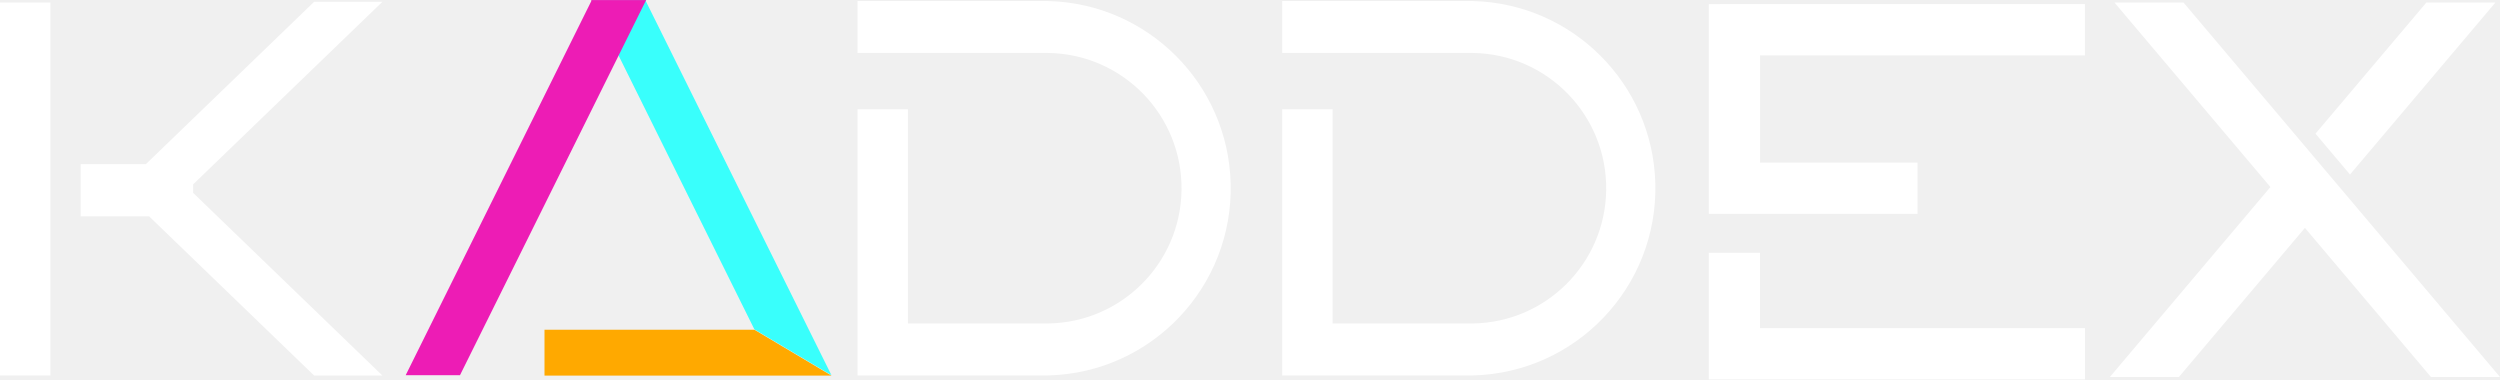
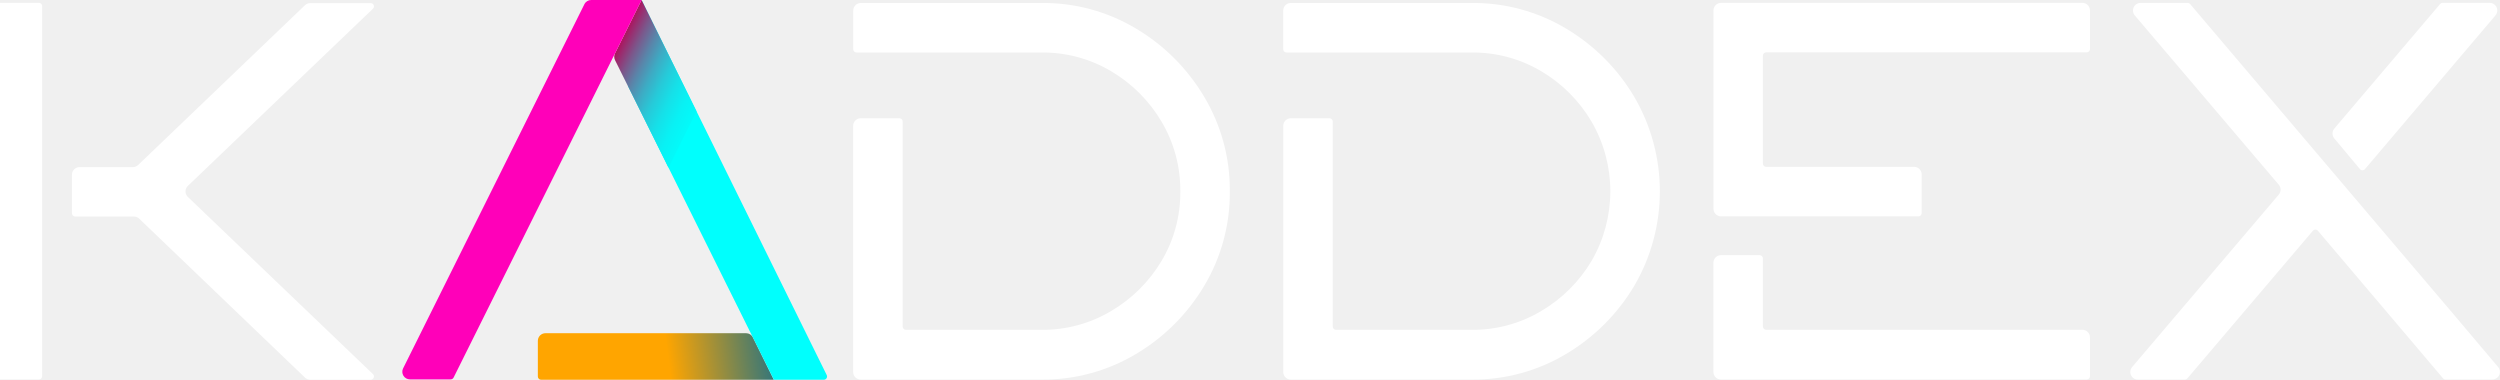
- <svg xmlns="http://www.w3.org/2000/svg" width="158.143" height="24" viewBox="0 0 158.143 24">
-   <g id="Top_Bar" data-name="Top Bar" transform="translate(106 -7)">
-     <g id="KADDEX-logo" transform="translate(-106 7)">
-       <g id="Group_427" data-name="Group 427">
-         <rect id="Rectangle_11" data-name="Rectangle 11" width="3.189" height="23.589" transform="translate(0 0.162)" fill="#fff" />
-         <path id="Path_898" data-name="Path 898" d="M-1324.854,1114.257h-4.319l-10.644,10.271h-4.125v3.3h4.328l10.441,10.074h4.318l-11.975-11.559v-.534Z" transform="translate(1349.045 -1114.145)" fill="#fff" />
-         <path id="Path_900" data-name="Path 900" d="M-1024.477,1113.951h-12.071v3.287h12.071a8.556,8.556,0,0,1,8.424,8.686,8.556,8.556,0,0,1-8.424,8.425h-8.882V1120.8h-3.189v16.837h12.071a11.845,11.845,0,0,0,11.532-12.149,11.845,11.845,0,0,0-11.532-11.534Z" transform="translate(1090.793 -1113.888)" fill="#fff" />
-         <path id="Path_901" data-name="Path 901" d="M-856.439,1113.951H-868.51v3.287h12.071a8.556,8.556,0,0,1,8.424,8.686,8.556,8.556,0,0,1-8.424,8.425h-8.882V1120.8h-3.189v16.837h12.071a11.845,11.845,0,0,0,11.532-12.149,11.844,11.844,0,0,0-11.532-11.534Z" transform="translate(949.618 -1113.888)" fill="#fff" />
-         <path id="Path_902" data-name="Path 902" d="M-698.956,1115.182h-.735v13.269h13.2v-3.244h-9.961v-6.782H-675.9v-3.244h-23.058Z" transform="translate(807.787 -1114.922)" fill="#fff" />
-         <path id="Path_903" data-name="Path 903" d="M-696.459,1213.57H-699.7v8.01H-675.9v-3.244h-20.558Z" transform="translate(807.792 -1197.58)" fill="#fff" />
-         <path id="Path_904" data-name="Path 904" d="M-536.354,1114.57h-4.367l9.863,11.669-10.157,12.018h4.367l7.973-9.434,7.973,9.434h4.367Z" transform="translate(674.478 -1114.408)" fill="#fff" />
-         <path id="Path_905" data-name="Path 905" d="M-448.261,1114.57h-4.367l-7.013,8.294,2.184,2.583Z" transform="translate(606.112 -1114.408)" fill="#fff" />
-         <path id="Path_899" data-name="Path 899" d="M-1147.135,1244h-13.281v2.9h18.155" transform="translate(1194.859 -1223.141)" fill="#ffa900" />
-         <path id="Path_899-2" data-name="Path 899" d="M-1141.834,1113.607l3.46-.049-.028.056,11.752,23.682-4.874-2.9-8.593-17.326Z" transform="translate(1179.247 -1113.558)" fill="#39fffc" />
-         <path id="Path_899-3" data-name="Path 899" d="M-1200.158,1113.636l.028-.056h-3.484l.024.049-11.751,23.682h3.435l10.033-20.217Z" transform="translate(1241.003 -1113.577)" fill="#ed1cb5" />
+ <svg xmlns="http://www.w3.org/2000/svg" width="158" height="24" viewBox="0 0 158 24">
+   <defs>
+     <linearGradient id="linear-gradient-kaddex-dark-mode" x1="0.551" y1="0.499" x2="1.089" y2="0.485" gradientUnits="objectBoundingBox">
+       <stop offset="0" stop-color="orange" />
+       <stop offset="1" stop-color="#076c95" />
+     </linearGradient>
+     <linearGradient id="linear-gradient-kaddex-dark-mode-2" x1="0.1" y1="-0.1" x2="1.087" y2="0.869" gradientUnits="objectBoundingBox">
+       <stop offset="0.138" stop-color="#bc0050" />
+       <stop offset="0.192" stop-color="#a02469" />
+       <stop offset="0.276" stop-color="#7b578b" />
+       <stop offset="0.364" stop-color="#5a84a9" />
+       <stop offset="0.454" stop-color="#3eaac3" />
+       <stop offset="0.548" stop-color="#27c9d8" />
+       <stop offset="0.645" stop-color="#16e0e8" />
+       <stop offset="0.748" stop-color="#09f1f4" />
+       <stop offset="0.86" stop-color="#02fbfa" />
+       <stop offset="1" stop-color="#00fffd" />
+     </linearGradient>
+   </defs>
+   <g id="Group-kaddex-dark-mode_73721" data-name="Group 73721" transform="translate(1517.993 -2306.461)">
+     <path id="Path-kaddex-dark-mode_66929" data-name="Path 66929" d="M-1517.993,2310h2.458a.206.206,0,0,1,.206.206v23.39a.206.206,0,0,1-.206.206h-2.458" transform="translate(0 -3.359)" fill="#fff" />
+     <path id="Path-kaddex-dark-mode_66930" data-name="Path 66930" d="M-1429.593,2320.656h3.369a.48.48,0,0,0,.332-.133l10.547-10.1a.481.481,0,0,1,.332-.133h3.822a.206.206,0,0,1,.142.354l-11.7,11.2a.48.48,0,0,0,0,.694l11.7,11.2a.206.206,0,0,1-.142.354h-3.822a.48.48,0,0,1-.332-.134l-10.48-10.046a.48.48,0,0,0-.332-.134h-3.71a.206.206,0,0,1-.206-.206v-2.439A.48.48,0,0,1-1429.593,2320.656Z" transform="translate(-83.373 -3.633)" fill="#fff" />
+     <path id="Path-kaddex-dark-mode_42610" data-name="Path 42610" d="M-463.647,2333.866h-11.417a.48.48,0,0,1-.48-.48V2317.83a.48.48,0,0,1,.48-.48h2.443a.206.206,0,0,1,.206.206v12.959a.206.206,0,0,0,.206.206h8.568a8.437,8.437,0,0,0,4.395-1.184,9.024,9.024,0,0,0,3.19-3.166,8.423,8.423,0,0,0,1.189-4.406,8.484,8.484,0,0,0-1.189-4.406,9.014,9.014,0,0,0-3.19-3.186,8.471,8.471,0,0,0-4.395-1.179h-11.692a.206.206,0,0,1-.206-.206v-2.444a.48.48,0,0,1,.48-.48h11.417a11.4,11.4,0,0,1,5.967,1.613,12.3,12.3,0,0,1,4.318,4.319,11.436,11.436,0,0,1,1.618,5.968,11.434,11.434,0,0,1-1.618,5.978,12.337,12.337,0,0,1-4.318,4.309A11.416,11.416,0,0,1-463.647,2333.866Z" transform="translate(-988.53 -3.415)" fill="#fff" />
+     <path id="Path-kaddex-dark-mode_42611" data-name="Path 42611" d="M61.919,2333.866H50.5a.48.48,0,0,1-.48-.48V2317.83a.48.48,0,0,1,.48-.48h2.443a.206.206,0,0,1,.206.206v12.959a.206.206,0,0,0,.206.206h8.568a8.437,8.437,0,0,0,4.395-1.184,9.031,9.031,0,0,0,3.185-3.166,8.757,8.757,0,0,0,0-8.812,9.007,9.007,0,0,0-3.185-3.186,8.471,8.471,0,0,0-4.395-1.179h-11.7a.206.206,0,0,1-.206-.206v-2.444a.48.48,0,0,1,.48-.48H61.919a11.4,11.4,0,0,1,5.967,1.613,12.3,12.3,0,0,1,4.318,4.319,11.834,11.834,0,0,1,0,11.946,12.336,12.336,0,0,1-4.318,4.309A11.426,11.426,0,0,1,61.919,2333.866Z" transform="translate(-1486.912 -3.415)" fill="#fff" />
+     <path id="Path-kaddex-dark-mode_42612" data-name="Path 42612" d="M576.066,2310h22.84a.48.48,0,0,1,.48.48v2.443a.206.206,0,0,1-.206.206h-20.26a.206.206,0,0,0-.206.206v6.823a.206.206,0,0,0,.206.206h9.349a.48.48,0,0,1,.48.48v2.444a.206.206,0,0,1-.206.206H576.071a.48.48,0,0,1-.48-.48l0-12.533A.48.48,0,0,1,576.066,2310Zm2.648,16.15v4.306a.206.206,0,0,0,.206.206h19.985a.48.48,0,0,1,.48.48v2.458a.206.206,0,0,1-.206.206H576.066a.48.48,0,0,1-.48-.48v-6.9a.48.48,0,0,1,.48-.48h2.443A.206.206,0,0,1,578.715,2326.153Z" transform="translate(-1985.292 -3.359)" fill="#fff" />
+     <path id="Path-kaddex-dark-mode_42613" data-name="Path 42613" d="M1088.458,2333.81h-2.975a.48.48,0,0,1-.366-.792l9.27-10.9a.48.48,0,0,0,0-.622l-9.1-10.7a.48.48,0,0,1,.366-.792h2.974a.206.206,0,0,1,.157.073l13.53,15.938q2.726,3.194,5.934,7a.48.48,0,0,1-.367.79h-2.955a.207.207,0,0,1-.157-.073l-7.912-9.33a.206.206,0,0,0-.314,0l-7.933,9.332A.206.206,0,0,1,1088.458,2333.81Zm11.06-13.3-1.625-1.943a.48.48,0,0,1,0-.619l6.689-7.874a.206.206,0,0,1,.157-.073h2.976a.48.48,0,0,1,.366.791l-8.25,9.718A.206.206,0,0,1,1099.518,2320.511Z" transform="translate(-2468.36 -3.359)" fill="#fff" />
+     <g id="Group-kaddex-dark-mode_73588" data-name="Group 73588" transform="translate(-1492.569 2306.461)">
+       <path id="Path-kaddex-dark-mode_66931" data-name="Path 66931" d="M-721.506,2713.5" transform="translate(737.278 -2692.437)" fill="#fff" />
+       <g id="Group-kaddex-dark-mode_68654" data-name="Group 68654" transform="translate(8.567 21.059)">
+         <g id="Group-kaddex-dark-mode_68653" data-name="Group 68653">
+           <path id="Path-kaddex-dark-mode_41688" data-name="Path 41688" d="M-847.222,2713.762a.48.48,0,0,0-.43-.267h-12.682a.48.48,0,0,0-.48.48v2.255a.206.206,0,0,0,.206.206H-845.9Z" transform="translate(860.815 -2713.495)" fill="url(#linear-gradient-kaddex-dark-mode)" />
+         </g>
+       </g>
+       <g id="Group-kaddex-dark-mode_68657" data-name="Group 68657" transform="translate(13.395 0)">
+         <g id="Group-kaddex-dark-mode_68656" data-name="Group 68656">
+           <path id="Path-kaddex-dark-mode_41689" data-name="Path 41689" d="M-749.772,2306.461l11.7,23.7a.206.206,0,0,1-.184.3h-3.153l-9.217-18.551" transform="translate(751.5 -2306.461)" fill="#00fffd" />
+           <path id="Path-kaddex-dark-mode_66932" data-name="Path 66932" d="M-765.748,2306.461l3.474,7.04-1.772,3.559-3.38-6.8a.481.481,0,0,1,0-.428Z" transform="translate(767.476 -2306.461)" fill="url(#linear-gradient-kaddex-dark-mode-2)" />
+         </g>
+       </g>
+       <g id="Group-kaddex-dark-mode_68660" data-name="Group 68660" transform="translate(0 0)">
+         <g id="Group-kaddex-dark-mode_68659" data-name="Group 68659">
+           <path id="Path-kaddex-dark-mode_41690" data-name="Path 41690" d="M-1014.935,2306.727a.48.48,0,0,1,.43-.266h3.183l-.027.055-1.74,3.494-10.113,20.313a.206.206,0,0,1-.184.114h-2.577a.48.48,0,0,1-.43-.694Z" transform="translate(1026.445 -2306.461)" fill="#ff00b9" />
+         </g>
      </g>
    </g>
  </g>
</svg>
